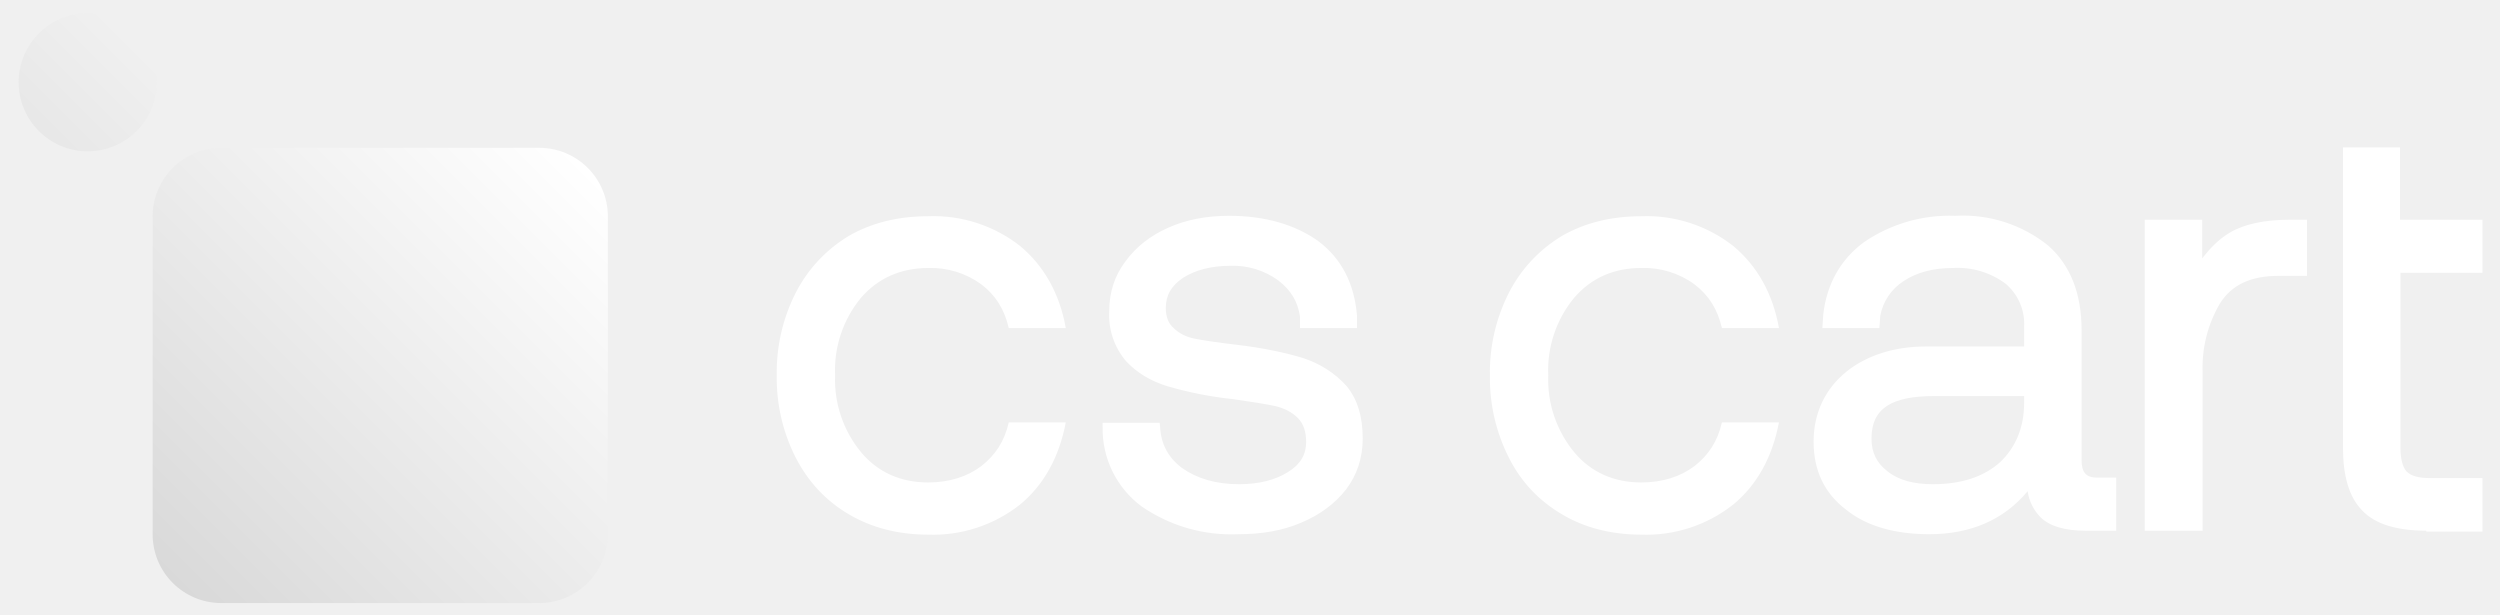
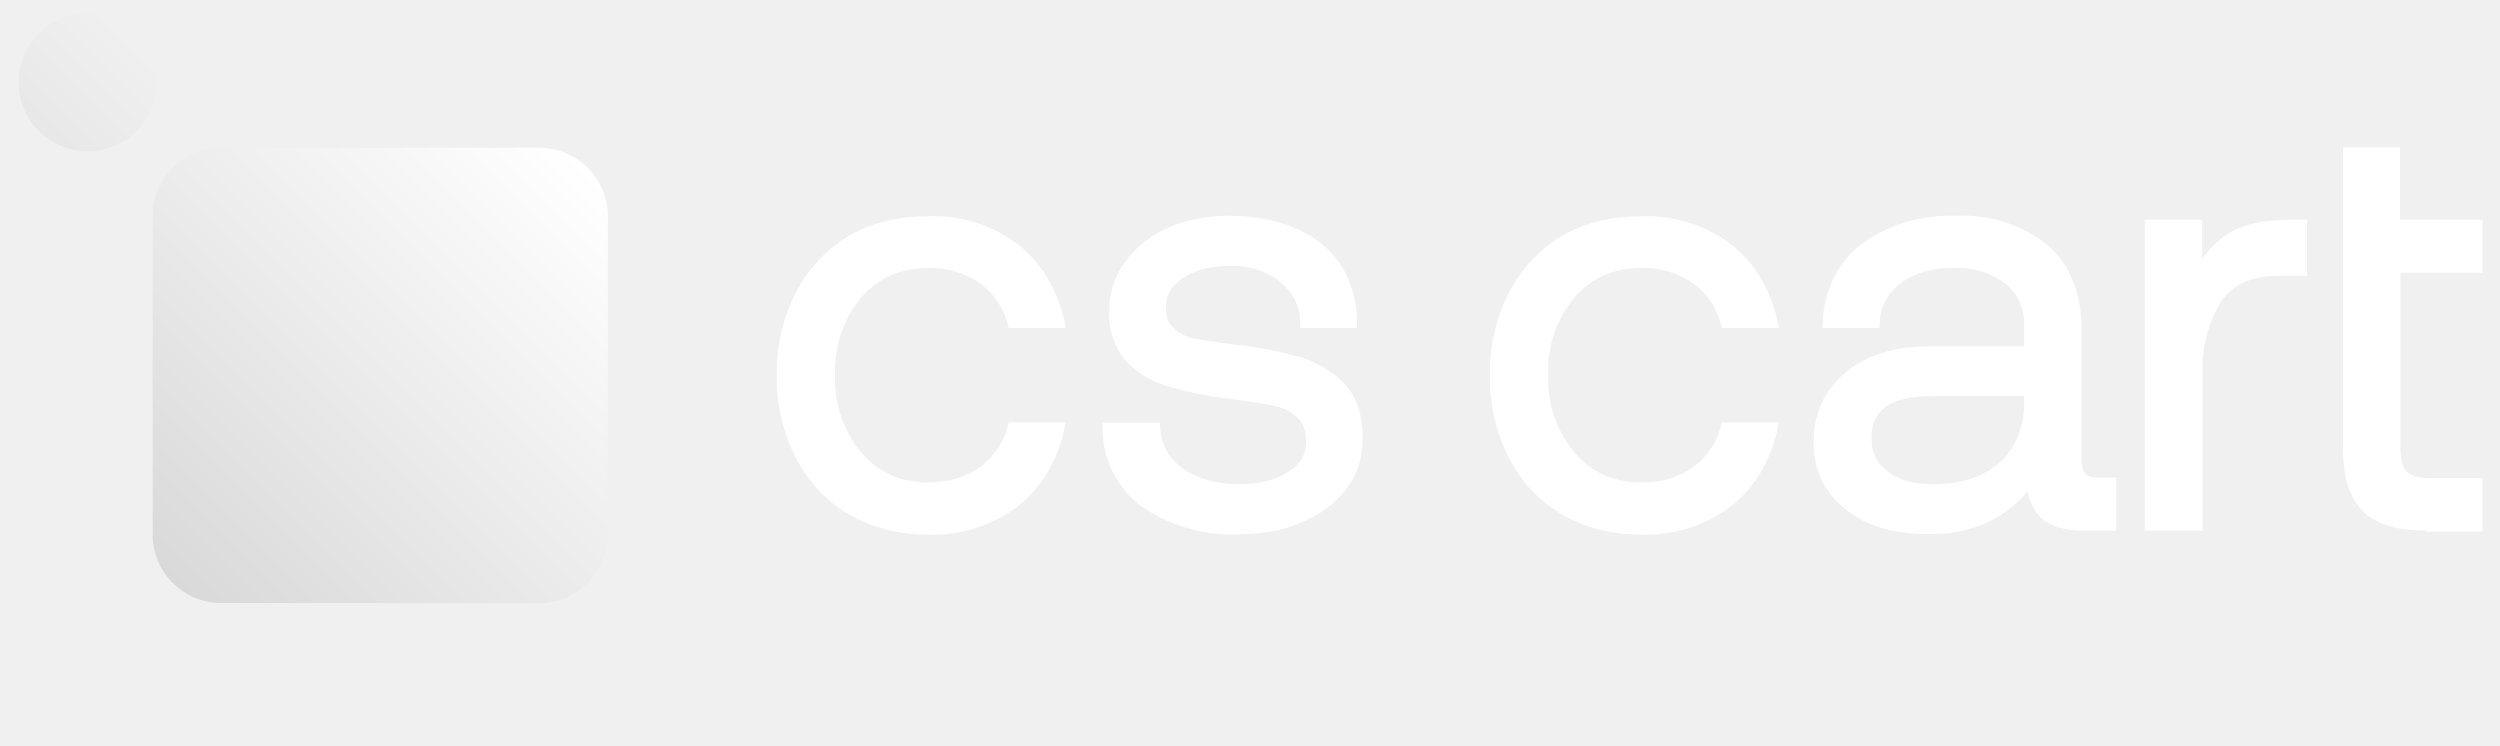
- <svg xmlns="http://www.w3.org/2000/svg" xml:space="preserve" id="Layer_1" x="0" y="0" style="enable-background:new 0 0 570 140" version="1.1" viewBox="0 0 570 140">
+ <svg xmlns="http://www.w3.org/2000/svg" xml:space="preserve" id="Layer_1" x="0" y="0" style="enable-background:new 0 0 570 140" version="1.1" viewBox="0 0 570 170">
  <style>.st0{fill:#fff}</style>
  <path d="M230 96.3h13c-1.5 7.9-5 14.3-10.5 18.8a32 32 0 0 1-20.9 6.8c-6.8 0-12.9-1.6-18-4.6-5.3-3.1-9.3-7.4-12.2-13a40 40 0 0 1-4.3-18.7 40 40 0 0 1 4.3-18.8c2.8-5.5 7-9.9 12.1-13 5.2-3 11.3-4.5 18.1-4.5a32 32 0 0 1 21 6.8c5.4 4.5 9 10.8 10.4 18.7h-13c-1-4.3-3-7.5-6.3-10a19.5 19.5 0 0 0-12-3.7c-6.3 0-11.5 2.3-15.4 6.8a26 26 0 0 0-5.9 17.7 26 26 0 0 0 6 17.6c3.8 4.5 9 6.8 15.2 6.8 4.8 0 8.9-1.3 12.1-3.7 3.2-2.5 5.3-5.6 6.3-10zM282.4 121.8a36 36 0 0 1-22.2-6.4 22 22 0 0 1-8.8-18v-1h13l.1.9c.2 3.9 1.8 7 5 9.4 3.4 2.4 7.7 3.7 13 3.7 4.6 0 8.4-1 11.2-2.8 2.8-1.7 4.1-4 4.1-6.8 0-2.4-.6-4.2-1.9-5.5-1.3-1.3-3-2.2-5.1-2.7-2.3-.5-5.5-1-9.7-1.6a86 86 0 0 1-14.8-2.9c-4-1.2-7.2-3.2-9.6-5.8a16.2 16.2 0 0 1-3.8-11.3c0-4.3 1.2-8.1 3.7-11.4 2.4-3.3 5.7-5.9 9.8-7.7 4-1.8 8.7-2.7 13.8-2.7 8.2 0 15.1 2 20.4 5.8 5.3 4 8.2 9.7 8.8 17v2.8h-13v-2.6c-.5-3.4-2-6-5-8.3a17.5 17.5 0 0 0-10.8-3.3c-4.5 0-8.1 1-10.8 2.7-2.7 1.8-4 4-4 6.9 0 2 .6 3.6 1.8 4.6 1.2 1.2 2.8 2 4.7 2.4 2 .4 5.3.9 9.6 1.4 6 .7 11.1 1.8 15.1 3 4 1.3 7.4 3.5 10 6.4 2.5 3 3.7 7 3.7 12 0 4.4-1.3 8.3-3.8 11.6-2.6 3.3-6 5.8-10.3 7.6-4.2 1.8-9 2.6-14.2 2.6zM392.6 96.3h13c-1.5 7.9-5 14.3-10.5 18.8a32 32 0 0 1-20.9 6.8c-6.8 0-13-1.6-18-4.6-5.3-3.1-9.4-7.4-12.2-13a40 40 0 0 1-4.3-18.7 40 40 0 0 1 4.3-18.8c2.8-5.5 7-9.9 12.1-13 5.2-3 11.3-4.5 18.1-4.5a32 32 0 0 1 21 6.8c5.4 4.5 9 10.8 10.4 18.7h-13c-1-4.3-3-7.5-6.3-10a19.5 19.5 0 0 0-12.1-3.7c-6.3 0-11.4 2.3-15.3 6.8a26 26 0 0 0-5.9 17.7 26 26 0 0 0 6 17.6c3.8 4.5 9 6.8 15.2 6.8 4.8 0 8.9-1.3 12.1-3.7 3.2-2.5 5.3-5.6 6.3-10zM439.9 121.8c-7.8 0-14.3-1.8-19-5.6-5-3.8-7.4-9-7.4-15.5 0-13.5 11.3-21.7 25.5-21.7h22.5v-4.5a12 12 0 0 0-4.2-9.8 18.3 18.3 0 0 0-12-3.6c-4.5 0-8.3 1-11.3 3a12 12 0 0 0-5.3 7.9l-.2 2.8h-13l.2-3.1c.8-7 4-12.6 9.3-16.5a34.6 34.6 0 0 1 20.8-6A31 31 0 0 1 467 56c5 4.4 7.6 10.9 7.6 19.2v29.7c0 2.8 1 4 3.6 4h4.3V121h-7c-4.7 0-8.1-1-10.2-3a10.7 10.7 0 0 1-3-6c-5.4 6.5-13 9.8-22.4 9.8zm1.2-31.5c-9.7 0-14.4 2.7-14.4 9.7 0 3.2 1.2 5.6 3.7 7.5 2.5 2 6 2.9 10.3 2.9 6.5 0 11.6-1.7 15.3-5 3.6-3.4 5.5-8 5.5-13.5v-1.6H441zM489 121V50.1h13.1v8.8c1.8-2.3 3.7-4.3 6.2-5.8 3.3-2 8-3 13.7-3h4v12.8h-6.5c-6.3 0-10.6 2-13.3 6.2a28.8 28.8 0 0 0-4 15.8V121H489zM553.2 121c-6.7 0-11.7-1.5-14.6-4.6-3-3-4.4-7.9-4.4-14.3V33.6h13v16.5H566v12.1h-18.7V102c0 2.6.5 4.5 1.4 5.5 1 1 2.7 1.5 5.2 1.5H566v12.2h-12.8z" class="st0" />
  <linearGradient id="SVGID_1_" x1="24.1" x2="118.7" y1="117.6" y2="23" gradientUnits="userSpaceOnUse">
    <stop offset="0" style="stop-color:#d9d9d9" />
    <stop offset="1" style="stop-color:#fff" />
  </linearGradient>
  <path d="M138.6 49.4v72.4c0 8.6-7 15.7-15.7 15.7H50.5c-8.7 0-15.7-7-15.7-15.7V49.4c0-8.7 7-15.7 15.7-15.7h72.4c8.7 0 15.7 7 15.7 15.7zM20 3a15.7 15.7 0 1 0 0 31.5A15.7 15.7 0 0 0 20 3z" style="fill:url(#SVGID_1_)" />
</svg>
